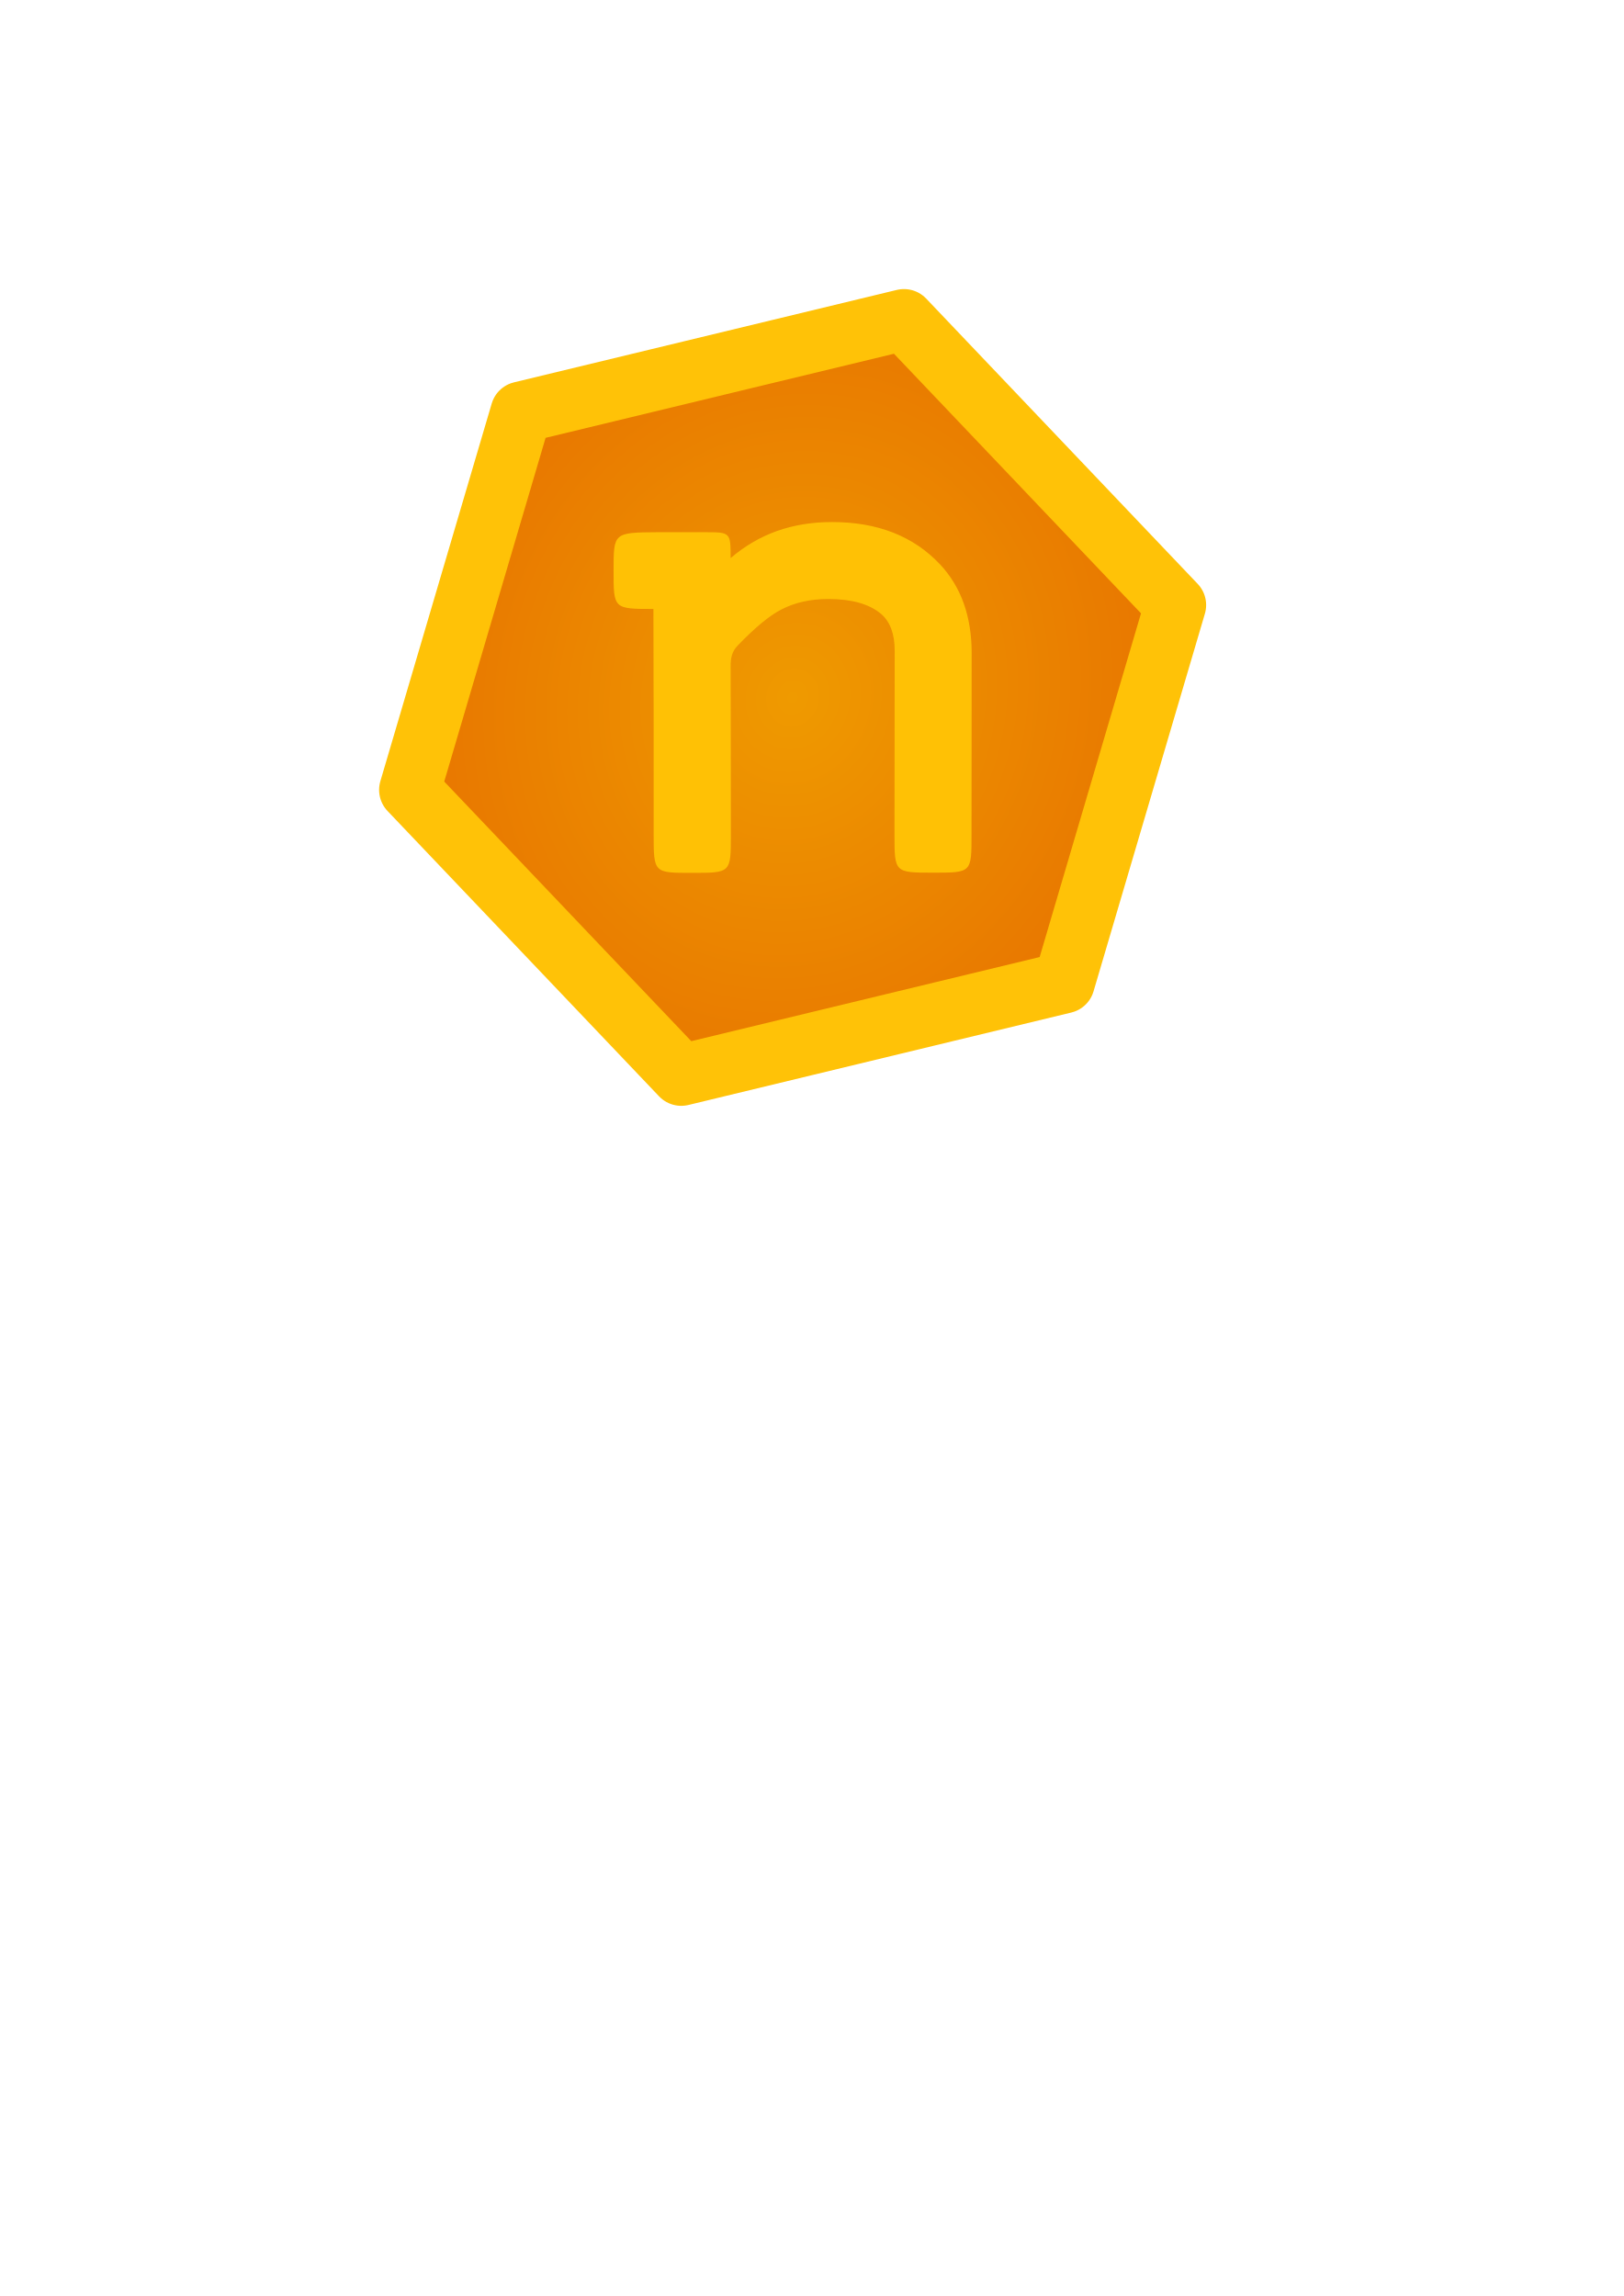
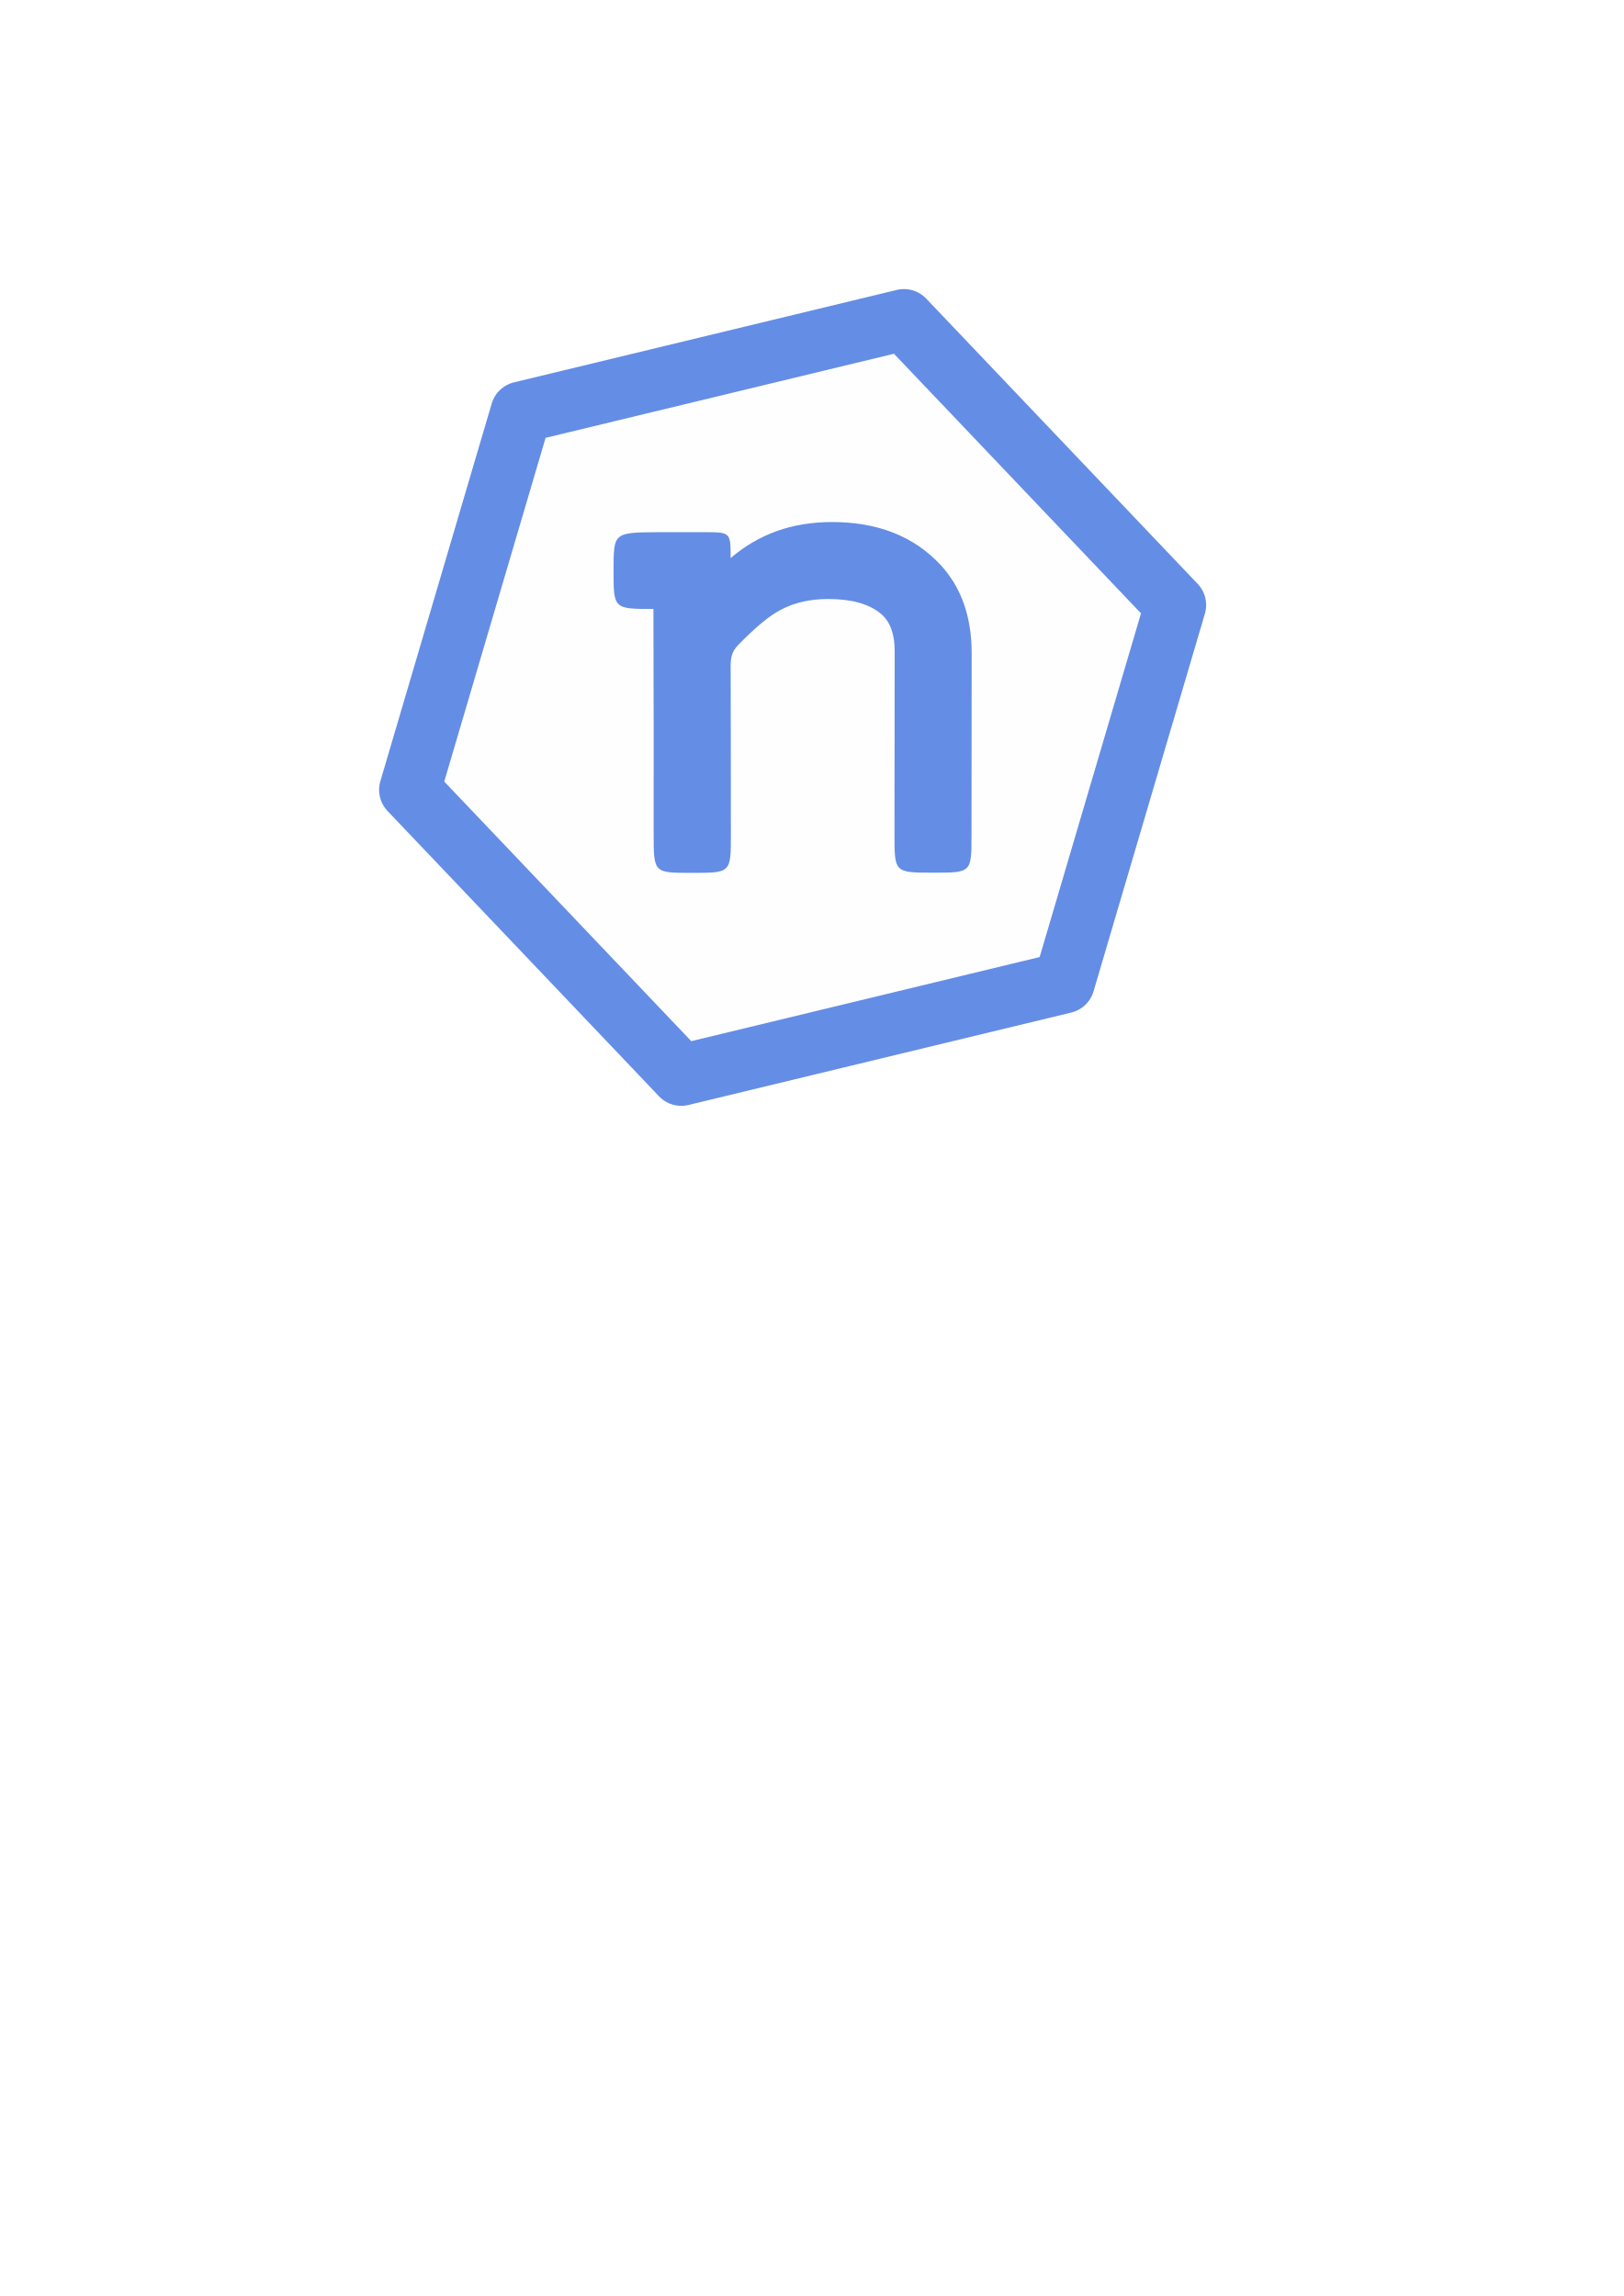
- <svg xmlns="http://www.w3.org/2000/svg" xmlns:xlink="http://www.w3.org/1999/xlink" width="210mm" height="297mm" viewBox="0 0 210 297" version="1.1" id="svg5">
-   <defs id="defs2">
-     <linearGradient id="linearGradient925">
-       <stop style="stop-color:#ef9a00;stop-opacity:1;" offset="0" id="stop921" />
-       <stop style="stop-color:#e87600;stop-opacity:1;" offset="1" id="stop923" />
-     </linearGradient>
-     <radialGradient xlink:href="#linearGradient925" id="radialGradient976" cx="63.413" cy="71.294" fx="63.413" fy="71.294" r="53.481" gradientTransform="matrix(0.8669649,0.256786,-0.2856613,0.9644541,28.80213,-13.74923)" gradientUnits="userSpaceOnUse" />
-   </defs>
+ <svg xmlns="http://www.w3.org/2000/svg" width="210mm" height="297mm" viewBox="0 0 210 297" version="1.1" id="svg5">
+   <defs id="defs2" />
  <g id="layer1">
-     <path style="fill:url(#radialGradient976);fill-opacity:1;stroke:#ffc207;stroke-width:7.938;stroke-linecap:round;stroke-linejoin:round;stroke-dasharray:none;stroke-opacity:1" id="path234" d="M 98.522,108.195 49.01,120.151 13.9,83.25 28.303,34.393 77.815,22.438 112.925,59.339 Z" transform="translate(39.10051,18.92491)" />
-     <g aria-label="n" id="text1243" style="font-weight:bold;font-size:73.925px;font-family:'Courier New';-inkscape-font-specification:'Courier New, Bold';fill:#ffc105;stroke-width:7.938;stroke-linecap:round;stroke-linejoin:round" transform="matrix(1.345058,0,0,1.345058,-35.37294,-31.13087)">
-       <path d="m 96.554,76.815 c 1.348,-1.155 2.828,-2.021 4.44,-2.599 1.636,-0.578 3.405,-0.866 5.306,-0.866 4.38,0 7.845,1.36 10.396,4.079 2.021,2.166 3.032,5.005 3.032,8.519 0,8.487 -0.013,8.487 -0.013,17.471 0,3.665 5.8e-4,3.651 -3.704,3.651 -3.704,0 -3.704,-0.012 -3.704,-3.687 0,-9.188 0.02,-9.192 0.02,-17.651 0,-1.612 -0.433,-2.791 -1.299,-3.537 -1.131,-0.963 -2.828,-1.444 -5.09,-1.444 -1.709,0 -3.213,0.337 -4.512,1.011 -1.117,0.569 -2.503,1.711 -4.156,3.425 -0.604,0.594 -0.721,1.253 -0.716,2.042 0.007,7.504 0.023,6.253 0.023,16.19 0,3.672 -0.006,3.67 -3.712,3.67 -3.706,0 -3.711,0.026 -3.714,-3.706 0,-5.312 3e-4,-7.967 6e-4,-10.674 3e-4,-2.707 -0.023,-5.482 -0.023,-11 -3.836,0 -3.833,-0.013 -3.833,-3.678 0,-3.665 0.004,-3.673 4.218,-3.705 l 4.584,1.3e-5 c 2.453,0 2.454,0.03 2.454,2.491 z" id="path1245" />
+     <path style="fill:#fefefe;fill-opacity:1;stroke:#648de5;stroke-width:7.938;stroke-linecap:round;stroke-linejoin:round;stroke-dasharray:none;stroke-opacity:1" id="path234" d="M 98.522,108.195 49.01,120.151 13.9,83.25 28.303,34.393 77.815,22.438 112.925,59.339 Z" transform="translate(39.10051,18.92491)" />
+     <g aria-label="n" id="text1243" style="font-weight:bold;font-size:73.925px;font-family:'Courier New';-inkscape-font-specification:'Courier New, Bold';fill:#648de5;stroke-width:7.938;stroke-linecap:round;stroke-linejoin:round;fill-rule:nonzero;fill-opacity:1" transform="matrix(1.345058,0,0,1.345058,-35.37294,-31.13087)">
+       <path d="m 96.554,76.815 c 1.348,-1.155 2.828,-2.021 4.44,-2.599 1.636,-0.578 3.405,-0.866 5.306,-0.866 4.38,0 7.845,1.36 10.396,4.079 2.021,2.166 3.032,5.005 3.032,8.519 0,8.487 -0.013,8.487 -0.013,17.471 0,3.665 5.8e-4,3.651 -3.704,3.651 -3.704,0 -3.704,-0.012 -3.704,-3.687 0,-9.188 0.02,-9.192 0.02,-17.651 0,-1.612 -0.433,-2.791 -1.299,-3.537 -1.131,-0.963 -2.828,-1.444 -5.09,-1.444 -1.709,0 -3.213,0.337 -4.512,1.011 -1.117,0.569 -2.503,1.711 -4.156,3.425 -0.604,0.594 -0.721,1.253 -0.716,2.042 0.007,7.504 0.023,6.253 0.023,16.19 0,3.672 -0.006,3.67 -3.712,3.67 -3.706,0 -3.711,0.026 -3.714,-3.706 0,-5.312 3e-4,-7.967 6e-4,-10.674 3e-4,-2.707 -0.023,-5.482 -0.023,-11 -3.836,0 -3.833,-0.013 -3.833,-3.678 0,-3.665 0.004,-3.673 4.218,-3.705 l 4.584,1.3e-5 c 2.453,0 2.454,0.03 2.454,2.491 z" id="path1245" style="fill-rule:nonzero;fill:#648de5;fill-opacity:1" />
    </g>
  </g>
</svg>
